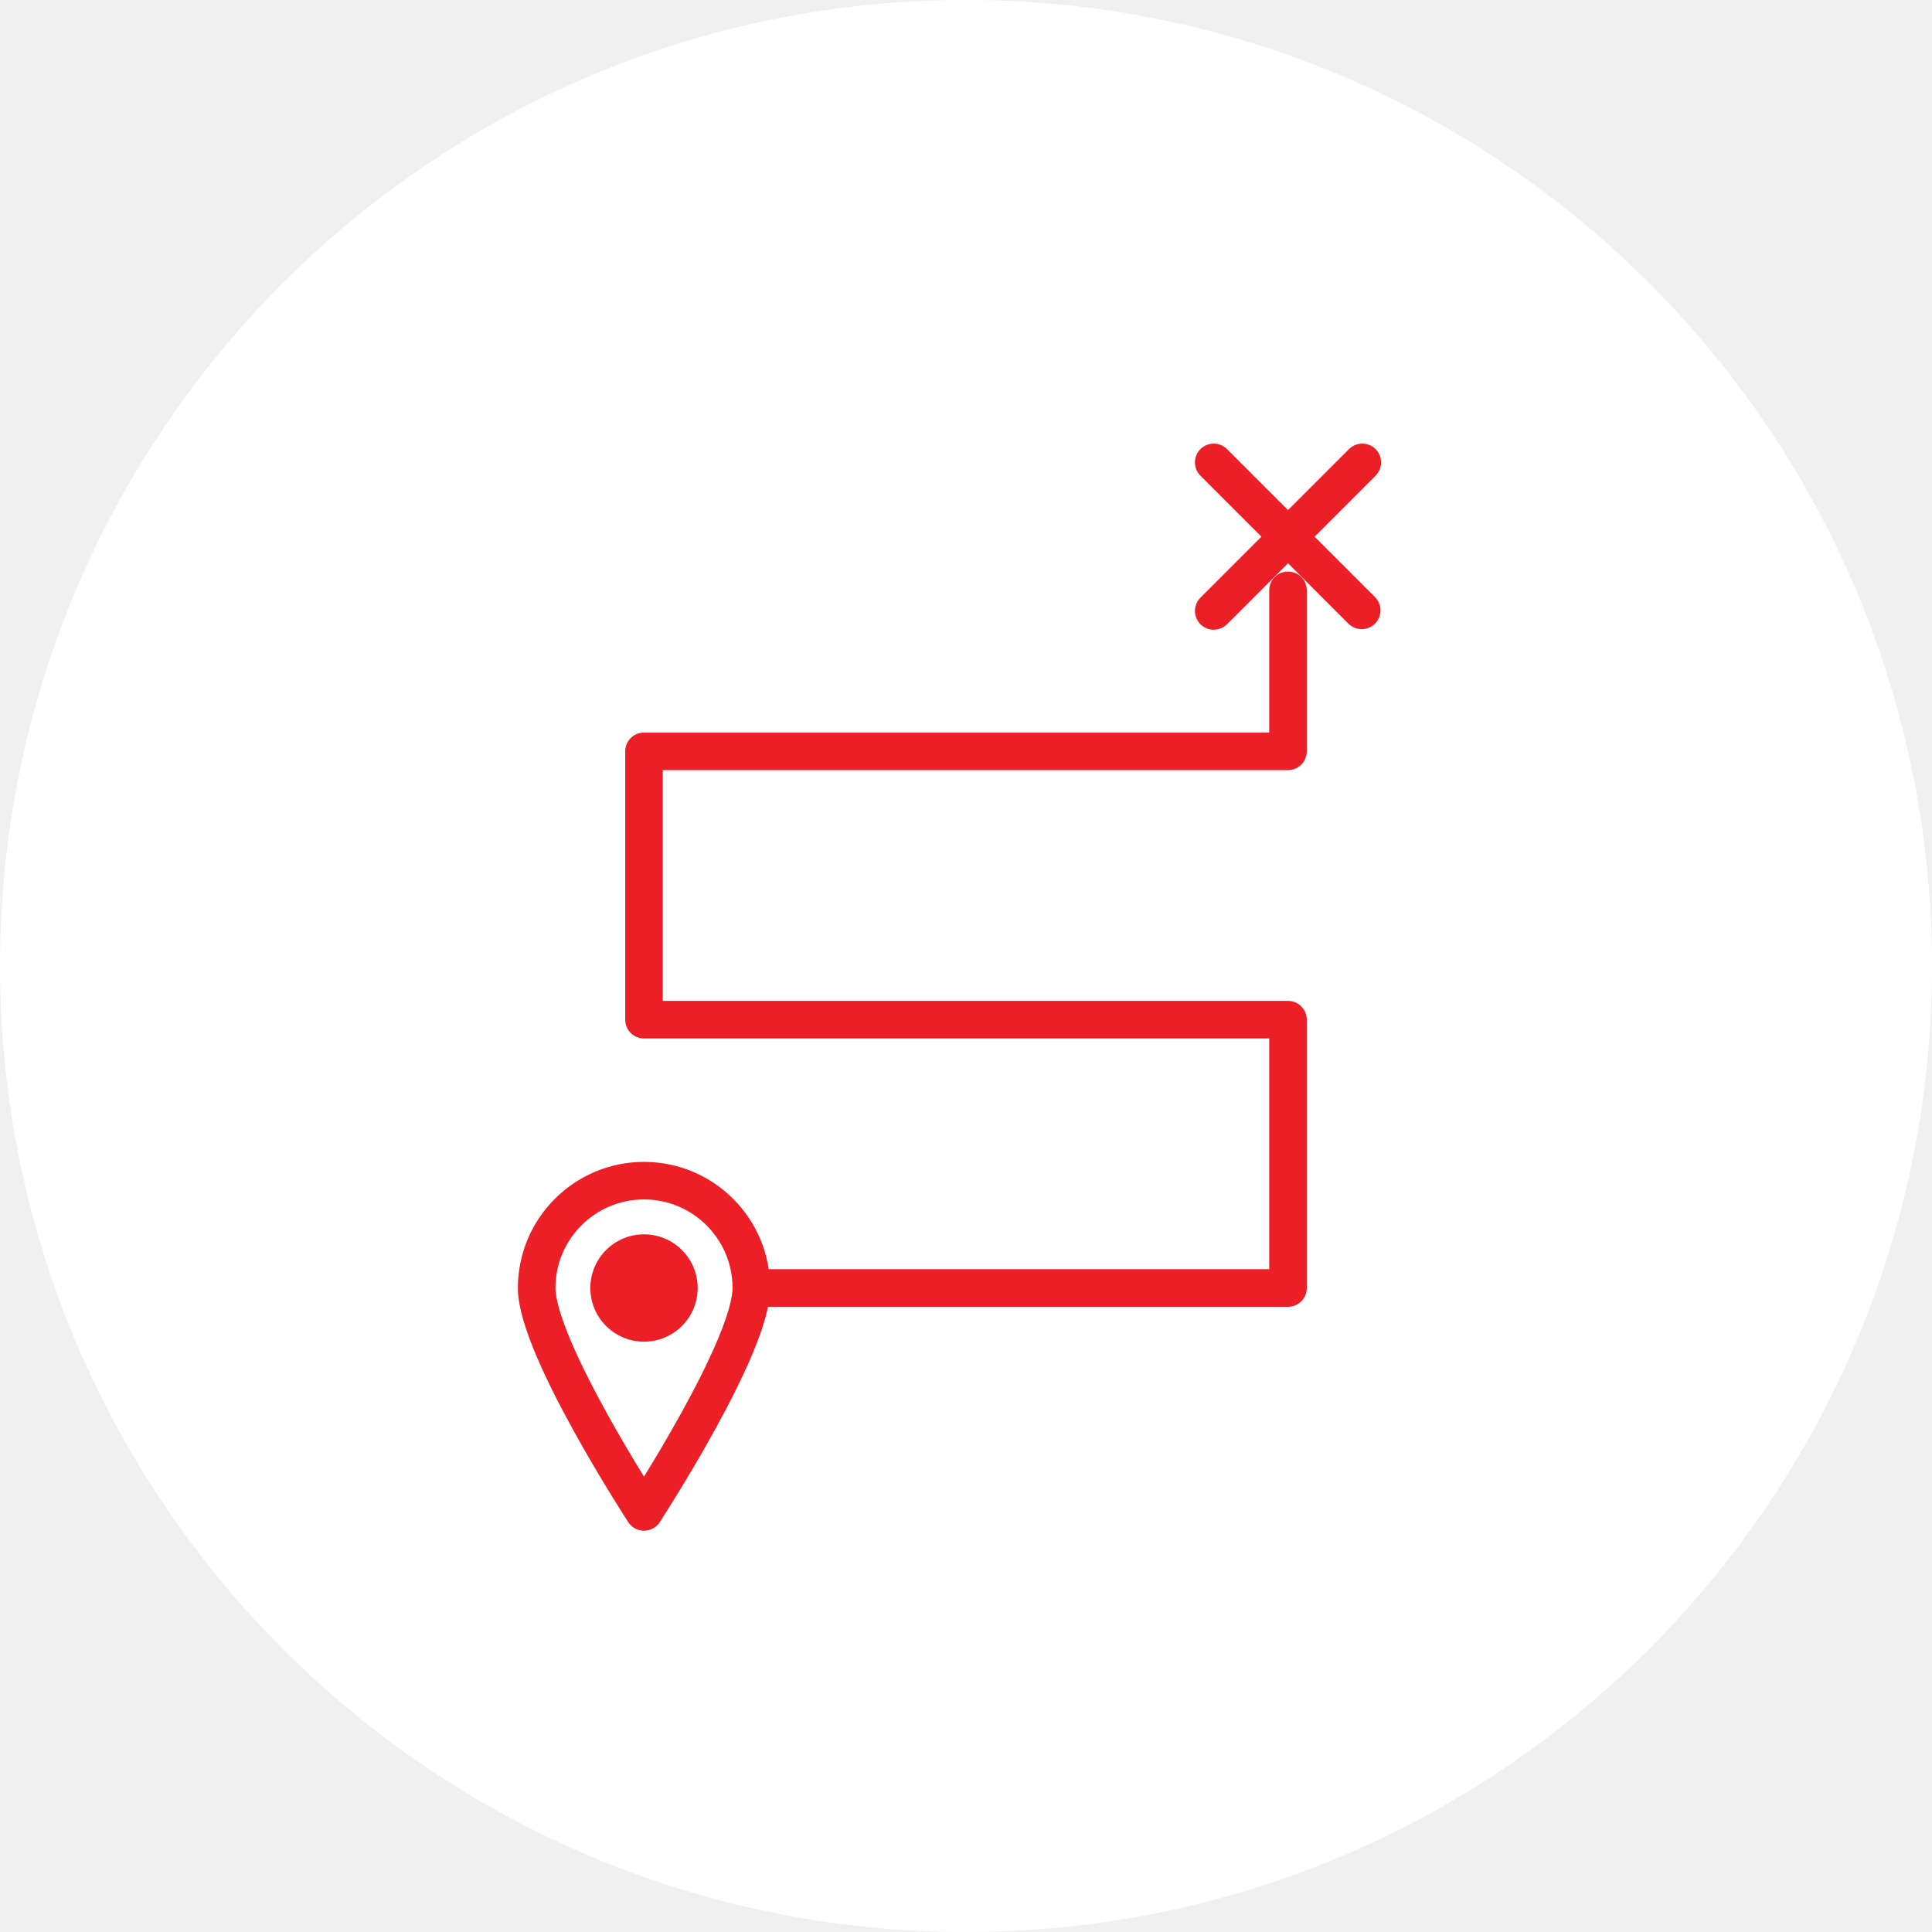
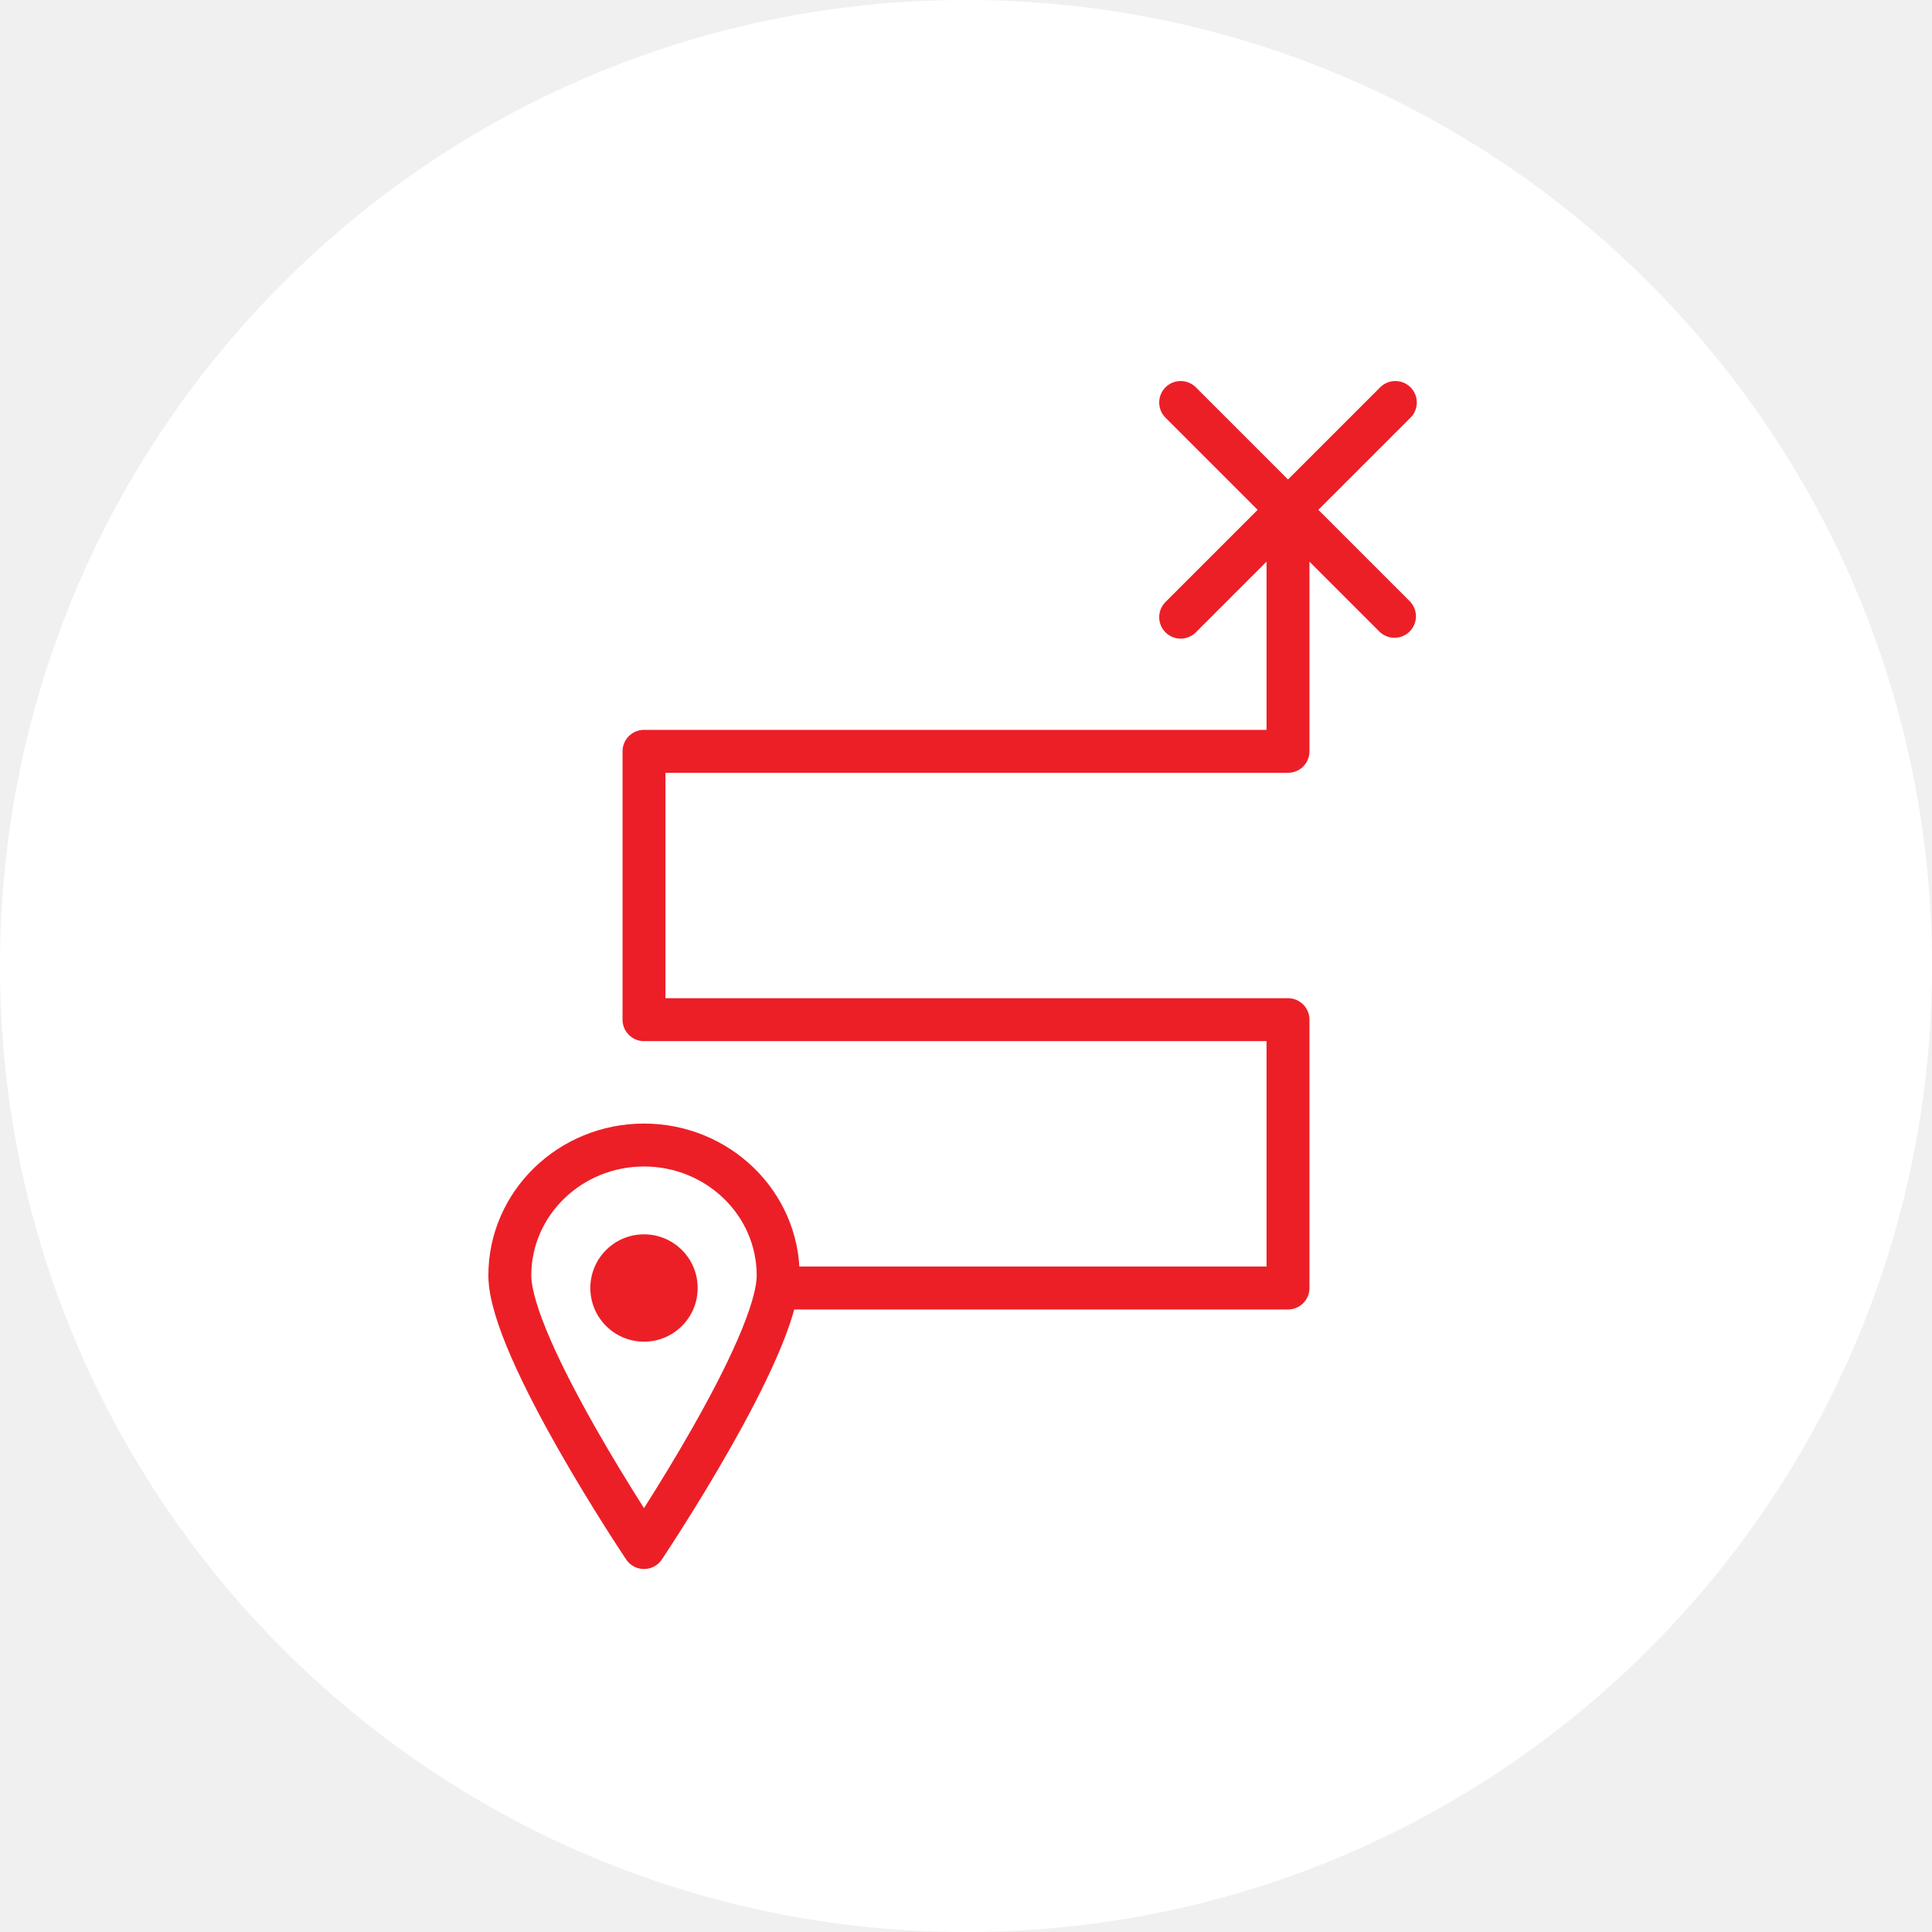
<svg xmlns="http://www.w3.org/2000/svg" width="100%" height="100%" viewBox="0 0 36 36" version="1.1" xml:space="preserve" style="fill-rule:evenodd;clip-rule:evenodd;stroke-linecap:round;stroke-linejoin:round;stroke-miterlimit:1.5;">
  <rect id="course" x="0" y="0" width="36" height="36" style="fill:none;" />
  <g id="bg-white">
    <circle cx="18" cy="18" r="18" style="fill:#fff;" />
  </g>
-   <path d="M24,11l0,3l-12,0l0,5l12,0l0,5l-10,0" style="fill:none;stroke:#ec1f27;stroke-width:0.7px;" />
-   <path d="M12,22c1.104,0 2,0.896 2,2c0,1.104 -2,4.172 -2,4.172c0,0 -2,-3.068 -2,-4.172c0,-1.104 0.896,-2 2,-2Z" style="fill:none;stroke:#ec1f27;stroke-width:0.7px;" />
-   <path d="M22.616,11.384l2.768,-2.768" style="fill:none;stroke:#ec1f27;stroke-width:0.7px;" />
-   <path d="M22.616,8.616l2.757,2.757" style="fill:none;stroke:#ec1f27;stroke-width:0.7px;" />
+   <path d="M24,9.5l0,4.5l-12,0l0,5l12,0l0,5l-9.5,0" style="fill:none;stroke:#ec1f27;stroke-width:0.8px;" />
+   <path d="M12,21.336c1.38,0 2.5,1.089 2.5,2.43c0,1.342 -2.5,5.07 -2.5,5.07c0,0 -2.5,-3.728 -2.5,-5.07c0,-1.341 1.12,-2.43 2.5,-2.43Z" style="fill:none;stroke:#ec1f27;stroke-width:0.8px;" />
+   <path d="M22,11.5l4,-4" style="fill:none;stroke:#ec1f27;stroke-width:0.8px;" />
+   <path d="M22,7.5l3.984,3.984" style="fill:none;stroke:#ec1f27;stroke-width:0.8px;" />
  <circle cx="12" cy="24" r="1" style="fill:#ec1f27;" />
</svg>
